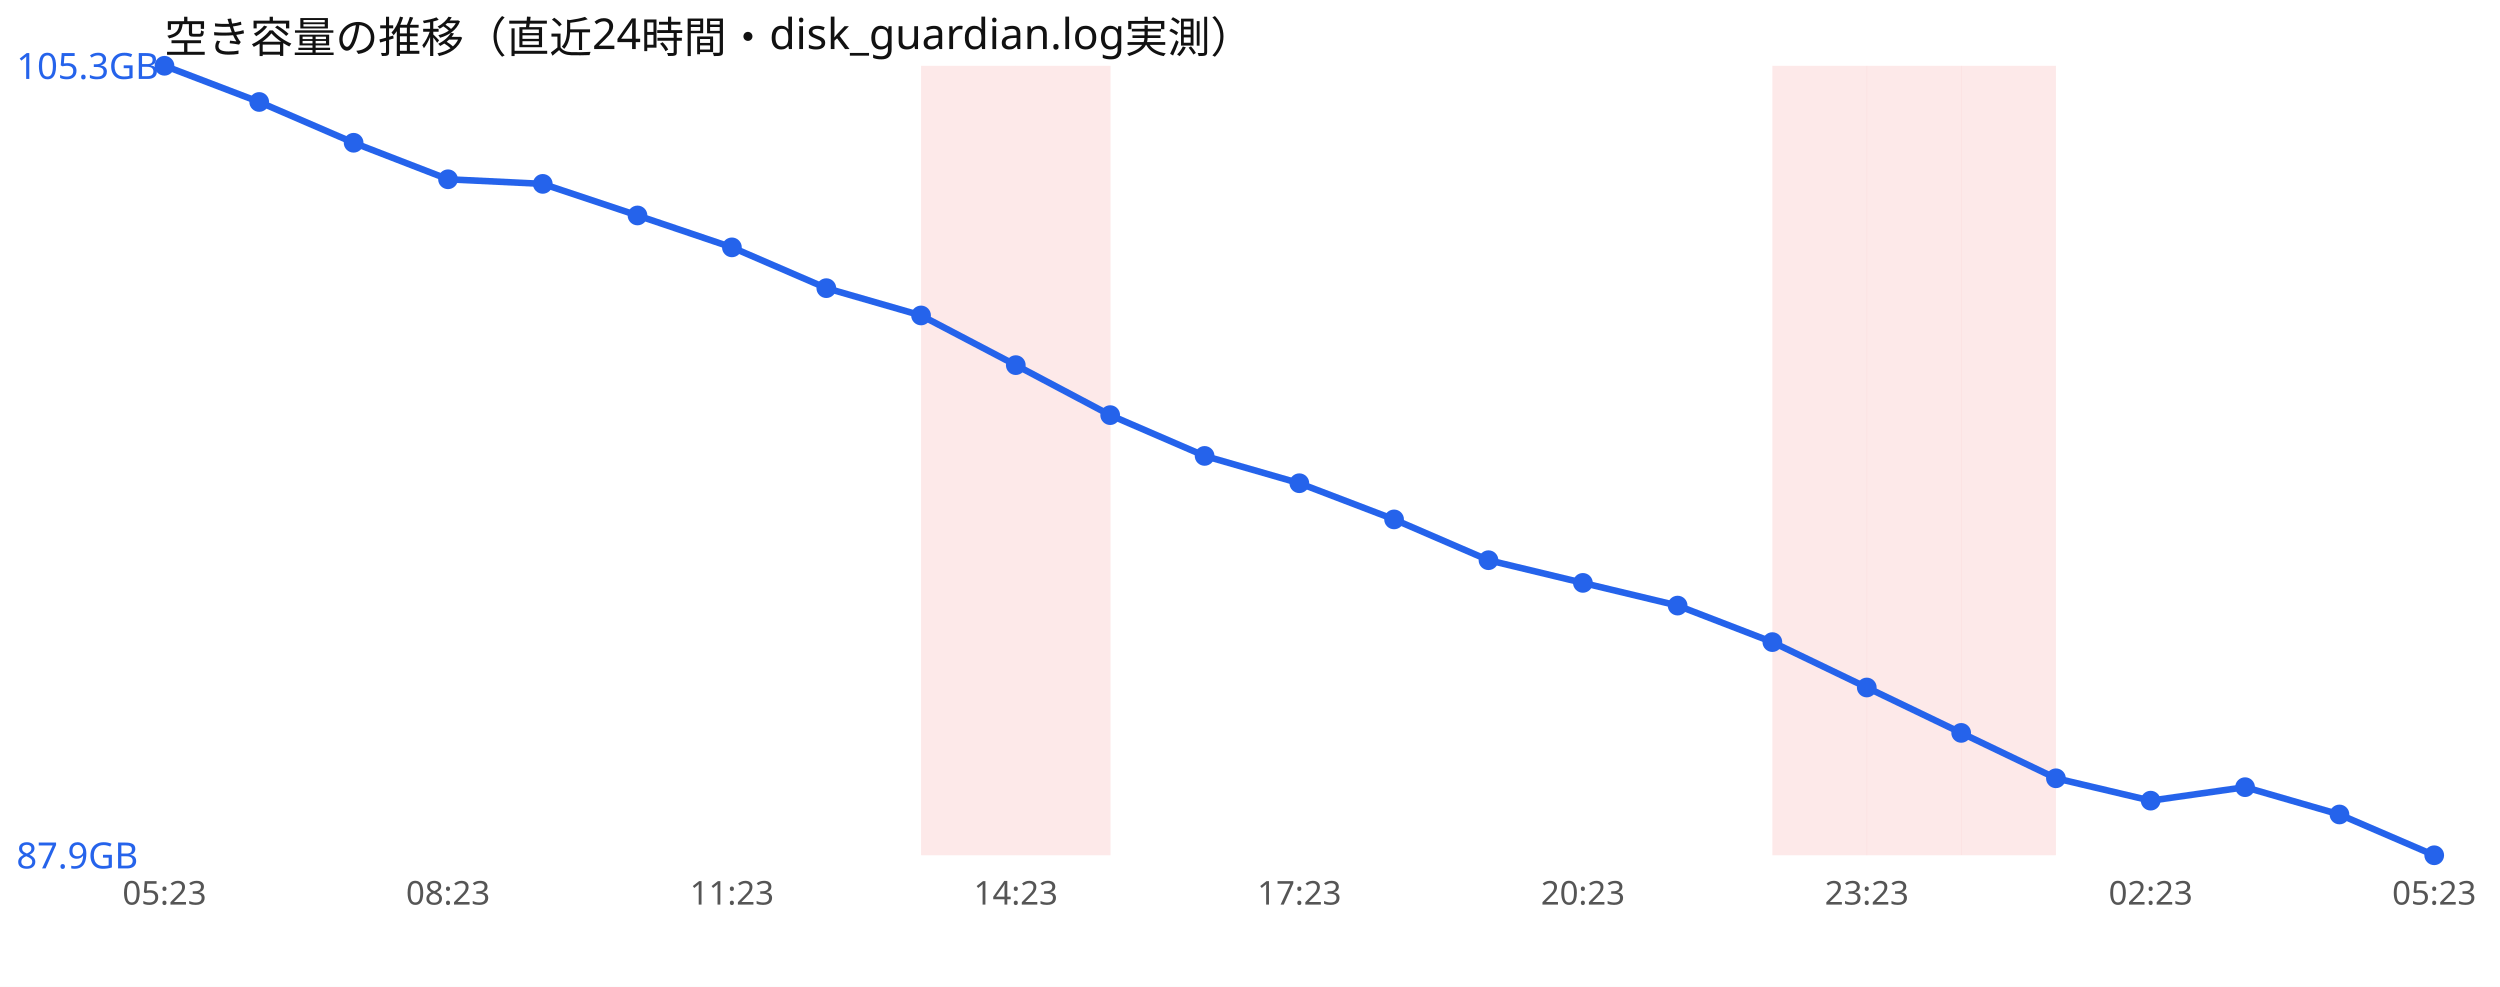
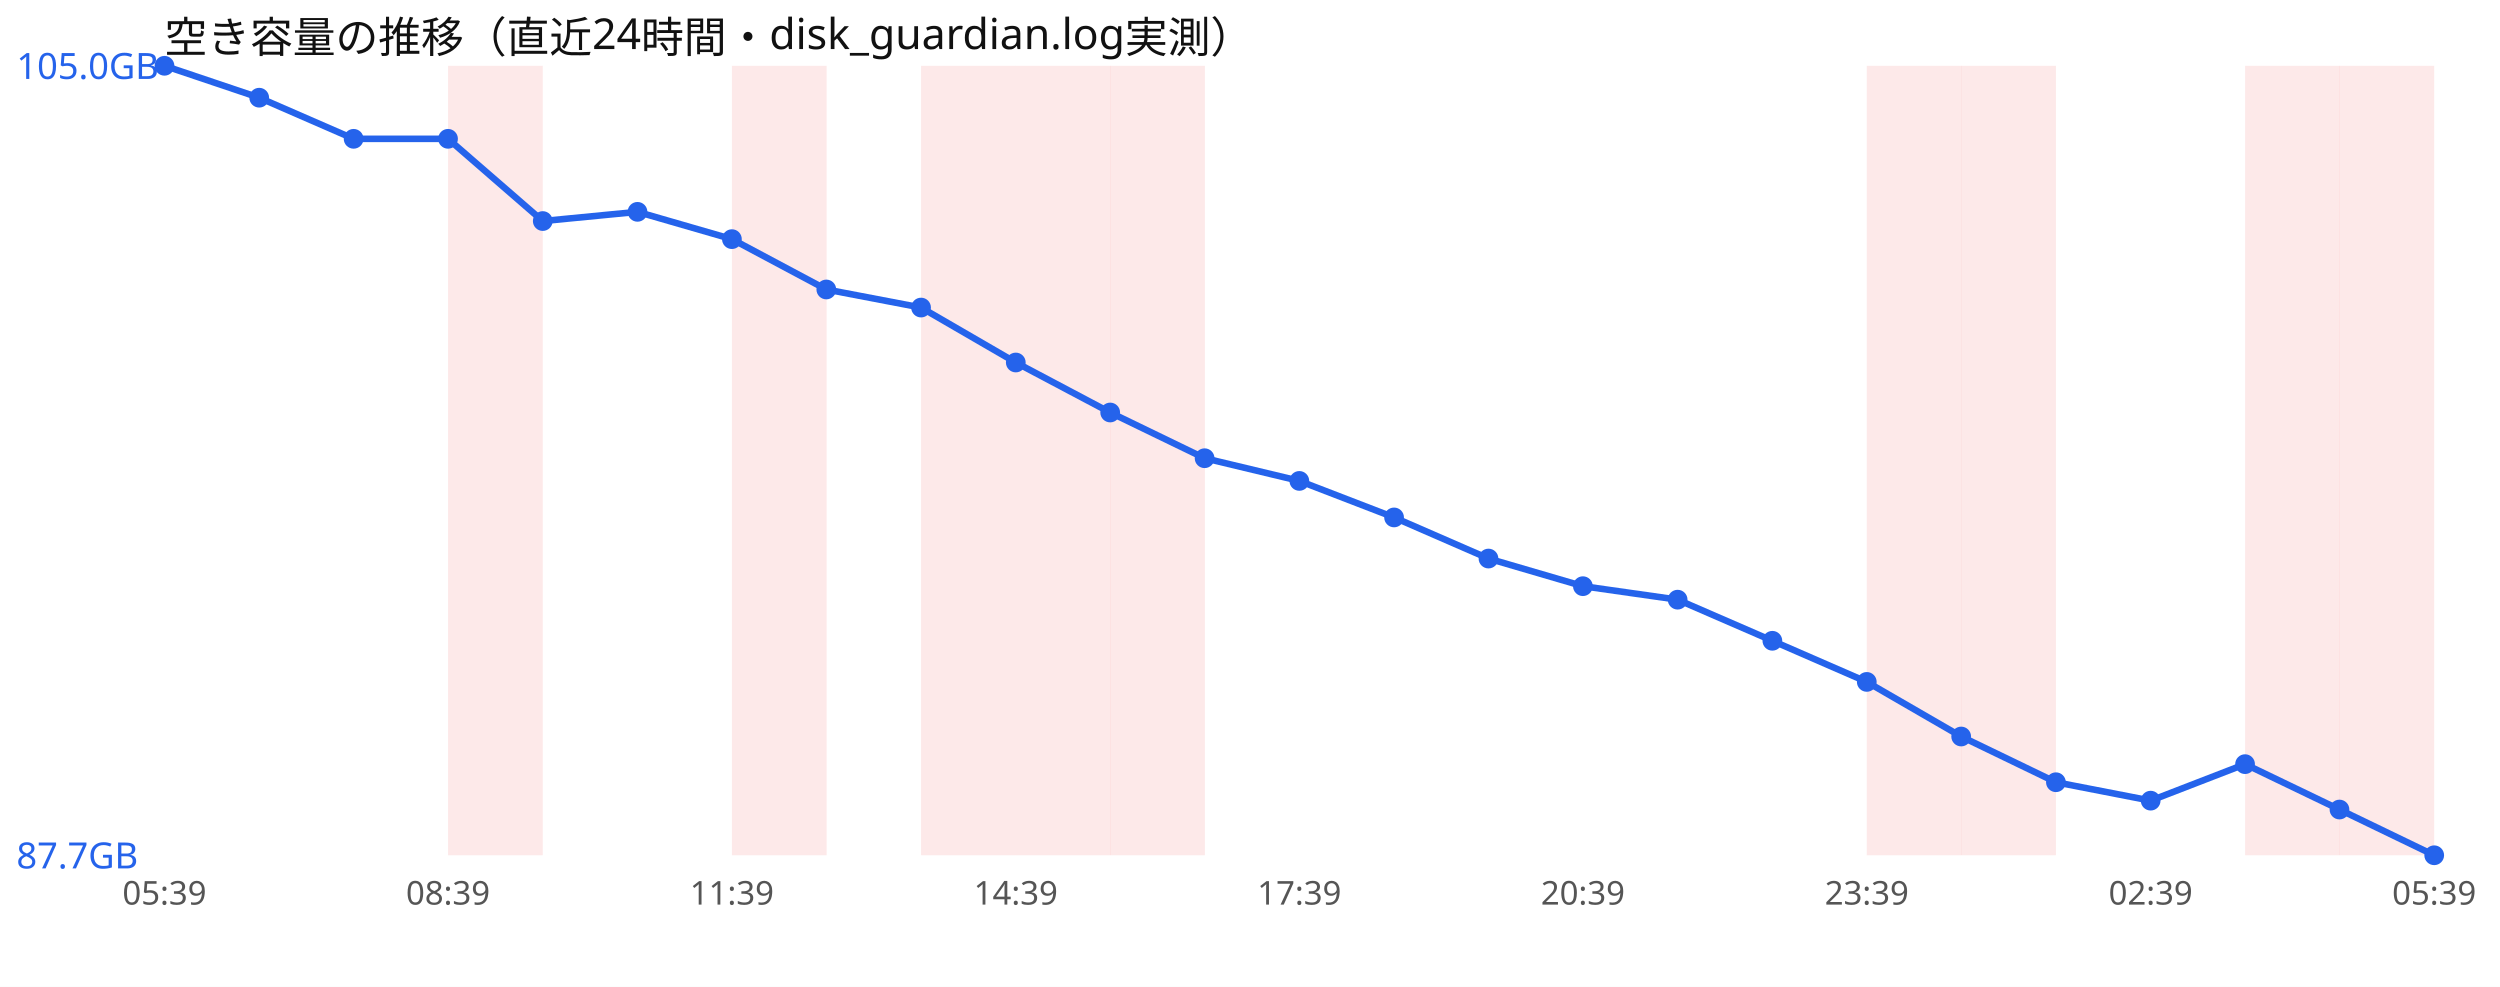
<svg xmlns="http://www.w3.org/2000/svg" width="760" height="300" viewBox="0 0 760 300" font-family="sans-serif">
  <rect width="760" height="300" fill="#ffffff" />
  <text x="50" y="16" font-size="13" fill="#111">空き容量の推移（直近24時間・disk_guardian.log実測）</text>
+   <rect x="136.2" y="20" width="28.8" height="240" fill="#ef4444" opacity="0.12" />
+   <rect x="222.5" y="20" width="28.8" height="240" fill="#ef4444" opacity="0.12" />
  <rect x="280.0" y="20" width="28.8" height="240" fill="#ef4444" opacity="0.12" />
  <rect x="308.8" y="20" width="28.8" height="240" fill="#ef4444" opacity="0.12" />
-   <rect x="538.8" y="20" width="28.8" height="240" fill="#ef4444" opacity="0.12" />
+   <rect x="337.5" y="20" width="28.8" height="240" fill="#ef4444" opacity="0.12" />
  <rect x="567.5" y="20" width="28.8" height="240" fill="#ef4444" opacity="0.12" />
  <rect x="596.2" y="20" width="28.8" height="240" fill="#ef4444" opacity="0.12" />
-   <polyline points="50.0,20.0 78.8,31.0 107.5,43.4 136.2,54.5 165.0,55.9 193.8,65.5 222.5,75.2 251.2,87.6 280.0,95.9 308.8,111.0 337.5,126.2 366.2,138.6 395.0,146.9 423.8,157.9 452.5,170.3 481.2,177.2 510.0,184.1 538.8,195.2 567.5,209.0 596.2,222.8 625.0,236.6 653.8,243.4 682.5,239.3 711.2,247.6 740.0,260.0" fill="none" stroke="#2563eb" stroke-width="2" />
+   <rect x="682.5" y="20" width="28.8" height="240" fill="#ef4444" opacity="0.12" />
+   <rect x="711.2" y="20" width="28.8" height="240" fill="#ef4444" opacity="0.12" />
+   <polyline points="50.0,20.0 78.8,29.7 107.5,42.2 136.2,42.2 165.0,67.2 193.8,64.4 222.5,72.7 251.2,88.0 280.0,93.5 308.8,110.2 337.5,125.4 366.2,139.3 395.0,146.2 423.8,157.3 452.5,169.8 481.2,178.2 510.0,182.3 538.8,194.8 567.5,207.3 596.2,223.9 625.0,237.8 653.8,243.4 682.5,232.3 711.2,246.1 740.0,260.0" fill="none" stroke="#2563eb" stroke-width="2" />
  <circle cx="50.0" cy="20.0" r="3" fill="#2563eb" />
-   <circle cx="78.8" cy="31.0" r="3" fill="#2563eb" />
-   <circle cx="107.5" cy="43.4" r="3" fill="#2563eb" />
-   <circle cx="136.2" cy="54.5" r="3" fill="#2563eb" />
-   <circle cx="165.0" cy="55.9" r="3" fill="#2563eb" />
-   <circle cx="193.8" cy="65.5" r="3" fill="#2563eb" />
-   <circle cx="222.5" cy="75.2" r="3" fill="#2563eb" />
-   <circle cx="251.2" cy="87.6" r="3" fill="#2563eb" />
-   <circle cx="280.0" cy="95.9" r="3" fill="#2563eb" />
-   <circle cx="308.8" cy="111.0" r="3" fill="#2563eb" />
-   <circle cx="337.5" cy="126.2" r="3" fill="#2563eb" />
-   <circle cx="366.2" cy="138.6" r="3" fill="#2563eb" />
-   <circle cx="395.0" cy="146.9" r="3" fill="#2563eb" />
-   <circle cx="423.8" cy="157.9" r="3" fill="#2563eb" />
-   <circle cx="452.5" cy="170.3" r="3" fill="#2563eb" />
-   <circle cx="481.2" cy="177.2" r="3" fill="#2563eb" />
-   <circle cx="510.0" cy="184.1" r="3" fill="#2563eb" />
-   <circle cx="538.8" cy="195.2" r="3" fill="#2563eb" />
-   <circle cx="567.5" cy="209.0" r="3" fill="#2563eb" />
-   <circle cx="596.2" cy="222.8" r="3" fill="#2563eb" />
-   <circle cx="625.0" cy="236.6" r="3" fill="#2563eb" />
+   <circle cx="78.8" cy="29.7" r="3" fill="#2563eb" />
+   <circle cx="107.5" cy="42.2" r="3" fill="#2563eb" />
+   <circle cx="136.2" cy="42.2" r="3" fill="#2563eb" />
+   <circle cx="165.0" cy="67.2" r="3" fill="#2563eb" />
+   <circle cx="193.8" cy="64.4" r="3" fill="#2563eb" />
+   <circle cx="222.5" cy="72.7" r="3" fill="#2563eb" />
+   <circle cx="251.2" cy="88.0" r="3" fill="#2563eb" />
+   <circle cx="280.0" cy="93.5" r="3" fill="#2563eb" />
+   <circle cx="308.8" cy="110.2" r="3" fill="#2563eb" />
+   <circle cx="337.5" cy="125.4" r="3" fill="#2563eb" />
+   <circle cx="366.2" cy="139.3" r="3" fill="#2563eb" />
+   <circle cx="395.0" cy="146.2" r="3" fill="#2563eb" />
+   <circle cx="423.8" cy="157.3" r="3" fill="#2563eb" />
+   <circle cx="452.5" cy="169.8" r="3" fill="#2563eb" />
+   <circle cx="481.2" cy="178.2" r="3" fill="#2563eb" />
+   <circle cx="510.0" cy="182.3" r="3" fill="#2563eb" />
+   <circle cx="538.8" cy="194.8" r="3" fill="#2563eb" />
+   <circle cx="567.5" cy="207.3" r="3" fill="#2563eb" />
+   <circle cx="596.2" cy="223.9" r="3" fill="#2563eb" />
+   <circle cx="625.0" cy="237.8" r="3" fill="#2563eb" />
  <circle cx="653.8" cy="243.4" r="3" fill="#2563eb" />
-   <circle cx="682.5" cy="239.3" r="3" fill="#2563eb" />
-   <circle cx="711.2" cy="247.6" r="3" fill="#2563eb" />
+   <circle cx="682.5" cy="232.3" r="3" fill="#2563eb" />
+   <circle cx="711.2" cy="246.1" r="3" fill="#2563eb" />
  <circle cx="740.0" cy="260.0" r="3" fill="#2563eb" />
-   <text x="5" y="24.0" font-size="11" fill="#2563eb">105.3GB</text>
-   <text x="5" y="264.0" font-size="11" fill="#2563eb">87.9GB</text>
-   <text x="50.0" y="275" font-size="10" fill="#555" text-anchor="middle">05:23</text>
-   <text x="136.2" y="275" font-size="10" fill="#555" text-anchor="middle">08:23</text>
-   <text x="222.5" y="275" font-size="10" fill="#555" text-anchor="middle">11:23</text>
-   <text x="308.8" y="275" font-size="10" fill="#555" text-anchor="middle">14:23</text>
-   <text x="395.0" y="275" font-size="10" fill="#555" text-anchor="middle">17:23</text>
-   <text x="481.2" y="275" font-size="10" fill="#555" text-anchor="middle">20:23</text>
-   <text x="567.5" y="275" font-size="10" fill="#555" text-anchor="middle">23:23</text>
-   <text x="653.8" y="275" font-size="10" fill="#555" text-anchor="middle">02:23</text>
-   <text x="740.0" y="275" font-size="10" fill="#555" text-anchor="middle">05:23</text>
+   <text x="5" y="24.0" font-size="11" fill="#2563eb">105.0GB</text>
+   <text x="5" y="264.0" font-size="11" fill="#2563eb">87.7GB</text>
+   <text x="50.0" y="275" font-size="10" fill="#555" text-anchor="middle">05:39</text>
+   <text x="136.2" y="275" font-size="10" fill="#555" text-anchor="middle">08:39</text>
+   <text x="222.5" y="275" font-size="10" fill="#555" text-anchor="middle">11:39</text>
+   <text x="308.8" y="275" font-size="10" fill="#555" text-anchor="middle">14:39</text>
+   <text x="395.0" y="275" font-size="10" fill="#555" text-anchor="middle">17:39</text>
+   <text x="481.2" y="275" font-size="10" fill="#555" text-anchor="middle">20:39</text>
+   <text x="567.5" y="275" font-size="10" fill="#555" text-anchor="middle">23:39</text>
+   <text x="653.8" y="275" font-size="10" fill="#555" text-anchor="middle">02:39</text>
+   <text x="740.0" y="275" font-size="10" fill="#555" text-anchor="middle">05:39</text>
</svg>
